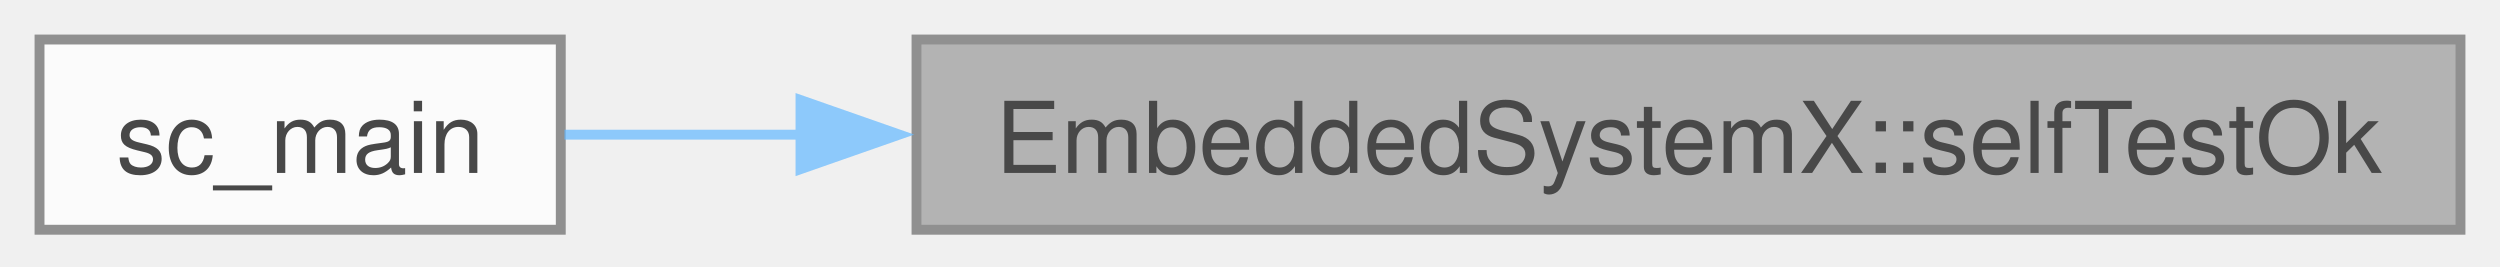
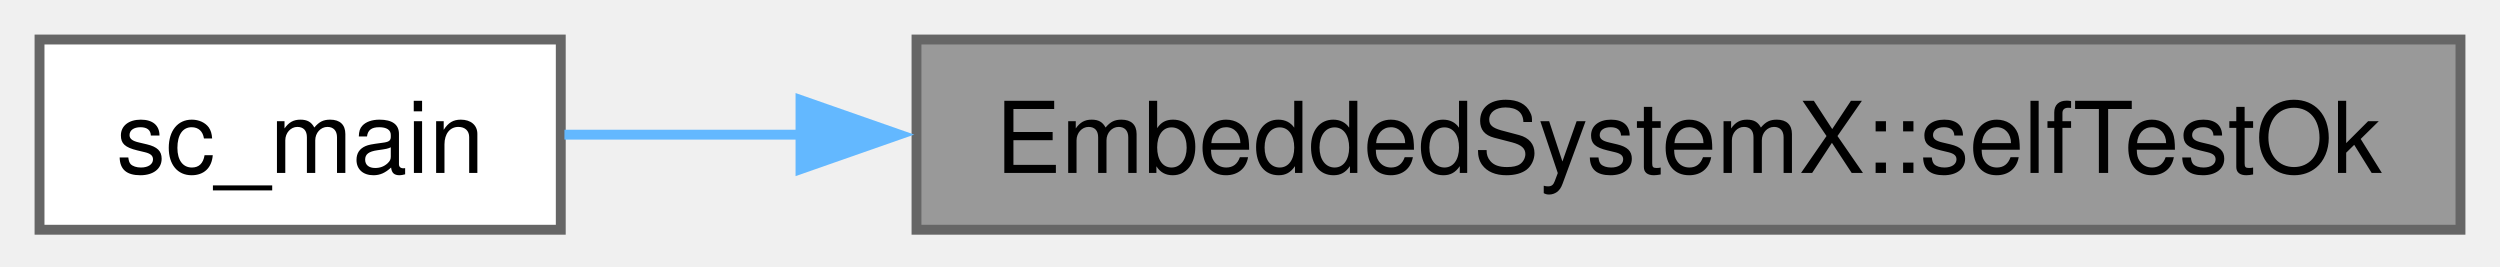
<svg xmlns="http://www.w3.org/2000/svg" xmlns:xlink="http://www.w3.org/1999/xlink" width="253pt" height="27pt" viewBox="0.00 0.00 253.00 27.00">
-   <svg id="main" version="1.1" xml:space="preserve">
-     <style type="text/css">
- .node, .edge {opacity: 0.7;}
- .node.selected, .edge.selected {opacity: 1;}
- .edge:hover path { stroke: red; }
- .edge:hover polygon { stroke: red; fill: red; }
- </style>
-     <svg id="graph" class="graph">
-       <g id="graph0" class="graph" transform="scale(1 1) rotate(0) translate(4 23.25)">
-         <g id="Node000001" class="node">
-           <g id="a_Node000001">
-             <a xlink:title=" ">
-               <polygon fill="#999999" stroke="#666666" points="245,-19.25 88.75,-19.25 88.75,0 245,0 245,-19.25" />
-               <text xml:space="preserve" text-anchor="middle" x="166.88" y="-5.75" font-family="Helvetica,sans-Serif" font-size="10.00">EmbeddedSystemX::selfTestOk</text>
-             </a>
-           </g>
-         </g>
-         <g id="Node000002" class="node">
-           <g id="a_Node000002">
-             <a xlink:href="main_8cpp.html#ae180a4b1432442d1b26d5227d7f0fdaa" target="_top" xlink:title=" ">
-               <polygon fill="white" stroke="#666666" points="52.75,-19.25 0,-19.25 0,0 52.75,0 52.75,-19.25" />
-               <text xml:space="preserve" text-anchor="middle" x="26.38" y="-5.75" font-family="Helvetica,sans-Serif" font-size="10.00">sc_main</text>
-             </a>
-           </g>
-         </g>
-         <g id="edge1_Node000001_Node000002" class="edge">
-           <g id="a_edge1_Node000001_Node000002">
-             <a xlink:title=" ">
-               <path fill="none" stroke="#63b8ff" d="M77.3,-9.62C68.59,-9.62 60.33,-9.62 53.12,-9.62" />
-               <polygon fill="#63b8ff" stroke="#63b8ff" points="77.01,-13.13 87.01,-9.63 77.01,-6.13 77.01,-13.13" />
-             </a>
-           </g>
-         </g>
+   <g id="graph0" class="graph" transform="scale(1 1) rotate(0) translate(4 23.25)">
+     <g id="Node000001" class="node">
+       <g id="a_Node000001">
+         <a xlink:title=" ">
+           <polygon fill="#999999" stroke="#666666" points="245,-19.25 88.75,-19.25 88.75,0 245,0 245,-19.25" />
+           <text xml:space="preserve" text-anchor="middle" x="166.88" y="-5.75" font-family="Helvetica,sans-Serif" font-size="10.00">EmbeddedSystemX::selfTestOk</text>
+         </a>
      </g>
-     </svg>
-   </svg>
-   <style type="text/css">
- 
- [data-mouse-over-selected='false'] { opacity: 0.7; }
- [data-mouse-over-selected='true']  { opacity: 1.0; }
- 
- </style>
+     </g>
+     <g id="Node000002" class="node">
+       <g id="a_Node000002">
+         <a xlink:href="main_8cpp.html#ae180a4b1432442d1b26d5227d7f0fdaa" target="_top" xlink:title=" ">
+           <polygon fill="white" stroke="#666666" points="52.75,-19.25 0,-19.25 0,0 52.75,0 52.75,-19.25" />
+           <text xml:space="preserve" text-anchor="middle" x="26.38" y="-5.75" font-family="Helvetica,sans-Serif" font-size="10.00">sc_main</text>
+         </a>
+       </g>
+     </g>
+     <g id="edge1_Node000001_Node000002" class="edge">
+       <g id="a_edge1_Node000001_Node000002">
+         <a xlink:title=" ">
+           <path fill="none" stroke="#63b8ff" d="M77.3,-9.62C68.59,-9.62 60.33,-9.62 53.12,-9.62" />
+           <polygon fill="#63b8ff" stroke="#63b8ff" points="77.01,-13.13 87.01,-9.63 77.01,-6.13 77.01,-13.13" />
+         </a>
+       </g>
+     </g>
+   </g>
</svg>
